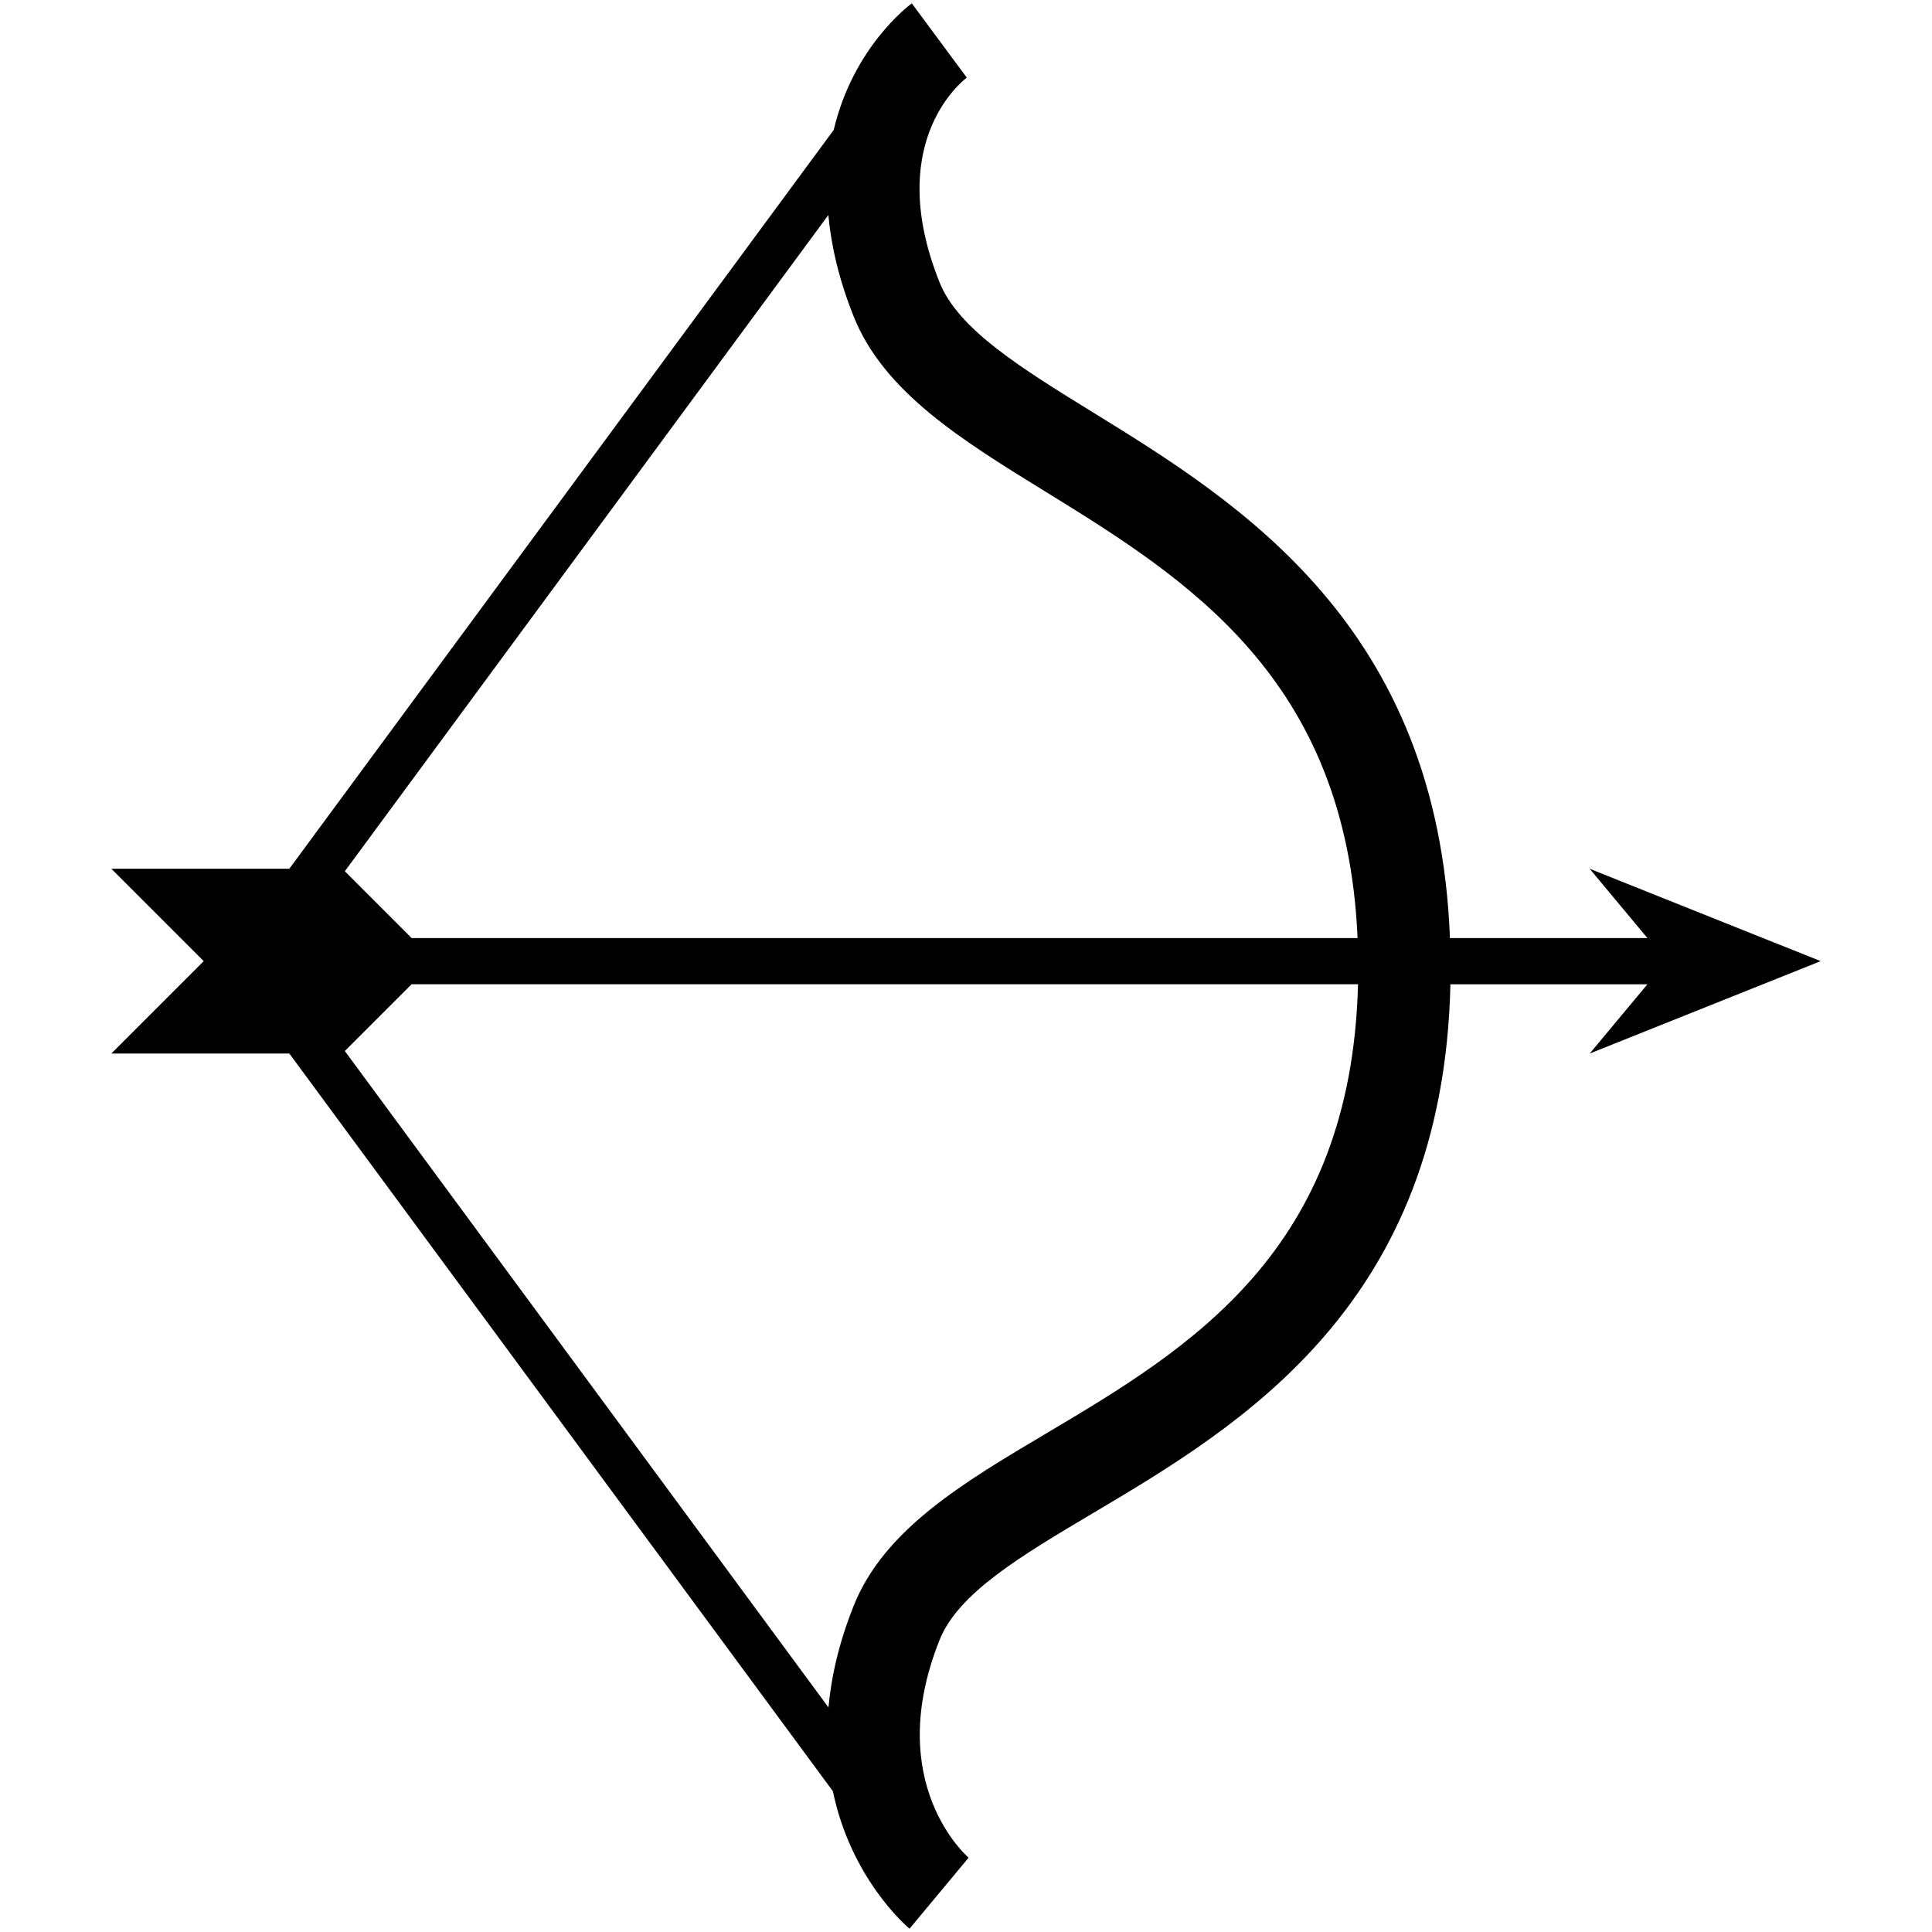
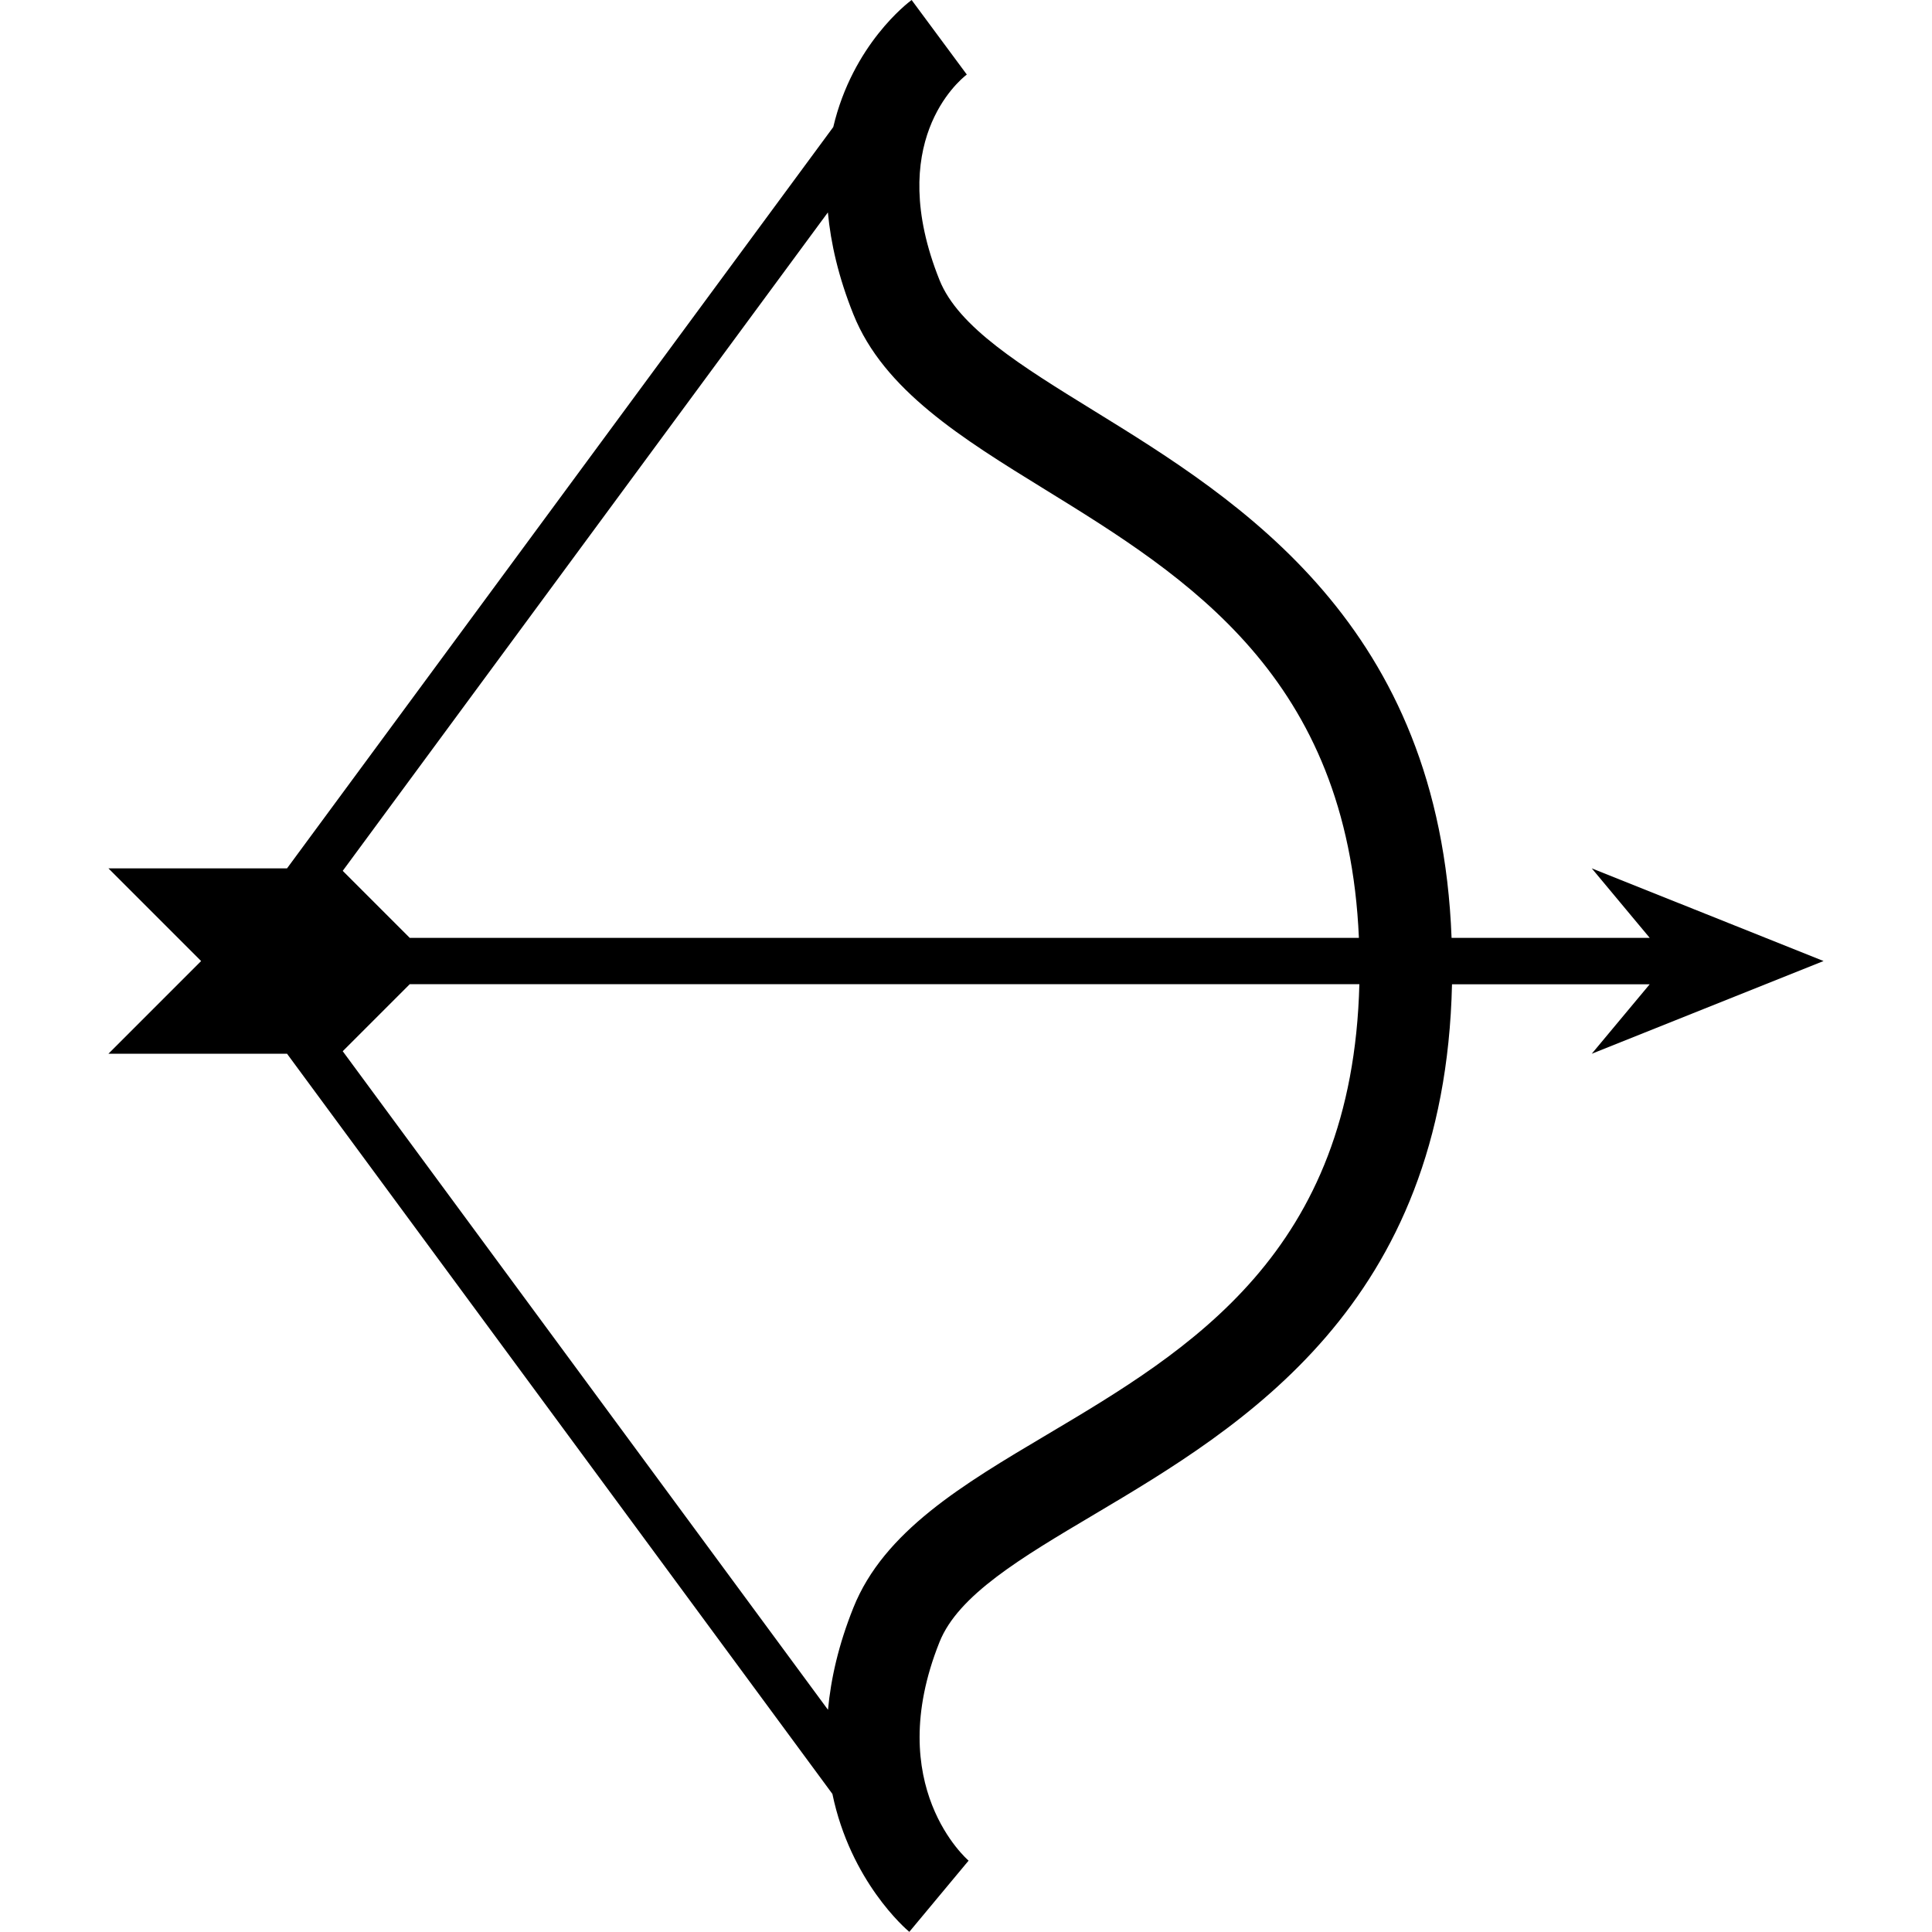
- <svg xmlns="http://www.w3.org/2000/svg" version="1.1" id="Your_Icon" x="0px" y="0px" width="66.897px" height="66.897px" viewBox="17.848 0.995 66.897 66.897" enable-background="new 17.848 0.995 66.897 66.897" xml:space="preserve">
-   <path d="M80.89,34.275l-7.999-3.199l2,2.4h-6.838c-0.408-10.804-7.277-15.07-12.352-18.197c-2.504-1.544-4.667-2.878-5.319-4.505  c-1.892-4.723,0.647-6.863,0.942-7.091L49.42,1.111c-0.126,0.093-2.032,1.534-2.704,4.383L27.866,31.076h-6.163l3.199,3.199  l-3.199,3.199h6.163l18.821,25.543c0.626,3.016,2.529,4.656,2.654,4.76l2.046-2.458c-0.029-0.025-2.994-2.57-1.004-7.542  c0.648-1.623,2.818-2.909,5.329-4.399c5.131-3.045,12.108-7.212,12.358-18.302h6.822l-2,2.399L80.89,34.275z M54.023,18.003  c4.914,3.029,10.445,6.464,10.832,15.473H32.101l-2.313-2.313L46.53,8.441c0.098,1.058,0.363,2.228,0.881,3.521  C48.457,14.571,51.16,16.239,54.023,18.003z M54.078,50.626c-2.887,1.714-5.614,3.331-6.667,5.962  c-0.513,1.281-0.778,2.455-0.877,3.527L29.788,37.387l2.312-2.312h32.771C64.633,44.339,59.039,47.682,54.078,50.626z" />
+ <svg xmlns="http://www.w3.org/2000/svg" version="1.1" id="Your_Icon" x="0px" y="0px" width="66.671px" height="66.666px" viewBox="17.961 1.111 66.671 66.666" enable-background="new 17.961 1.111 66.671 66.666" xml:space="preserve">
+   <path d="M80.89,34.275l-7.999-3.198l2,2.399h-6.838c-0.408-10.804-7.277-15.07-12.352-18.197c-2.505-1.544-4.667-2.878-5.319-4.505  c-1.892-4.723,0.646-6.862,0.942-7.091L49.42,1.111c-0.126,0.094-2.032,1.534-2.704,4.384l-18.85,25.582h-6.163l3.198,3.198  l-3.198,3.199h6.163l18.82,25.543c0.626,3.017,2.529,4.656,2.654,4.76l2.046-2.458c-0.029-0.024-2.994-2.569-1.004-7.542  c0.647-1.623,2.818-2.908,5.329-4.398c5.131-3.045,12.107-7.212,12.357-18.302h6.822l-2,2.398L80.89,34.275z M54.023,18.003  c4.914,3.028,10.445,6.464,10.832,15.473H32.101l-2.313-2.313L46.53,8.441c0.099,1.059,0.363,2.229,0.882,3.521  C48.457,14.571,51.16,16.239,54.023,18.003z M54.078,50.626c-2.888,1.714-5.614,3.331-6.667,5.962  c-0.514,1.281-0.778,2.455-0.877,3.526L29.788,37.387l2.312-2.312h32.771C64.633,44.339,59.039,47.682,54.078,50.626z" />
</svg>
